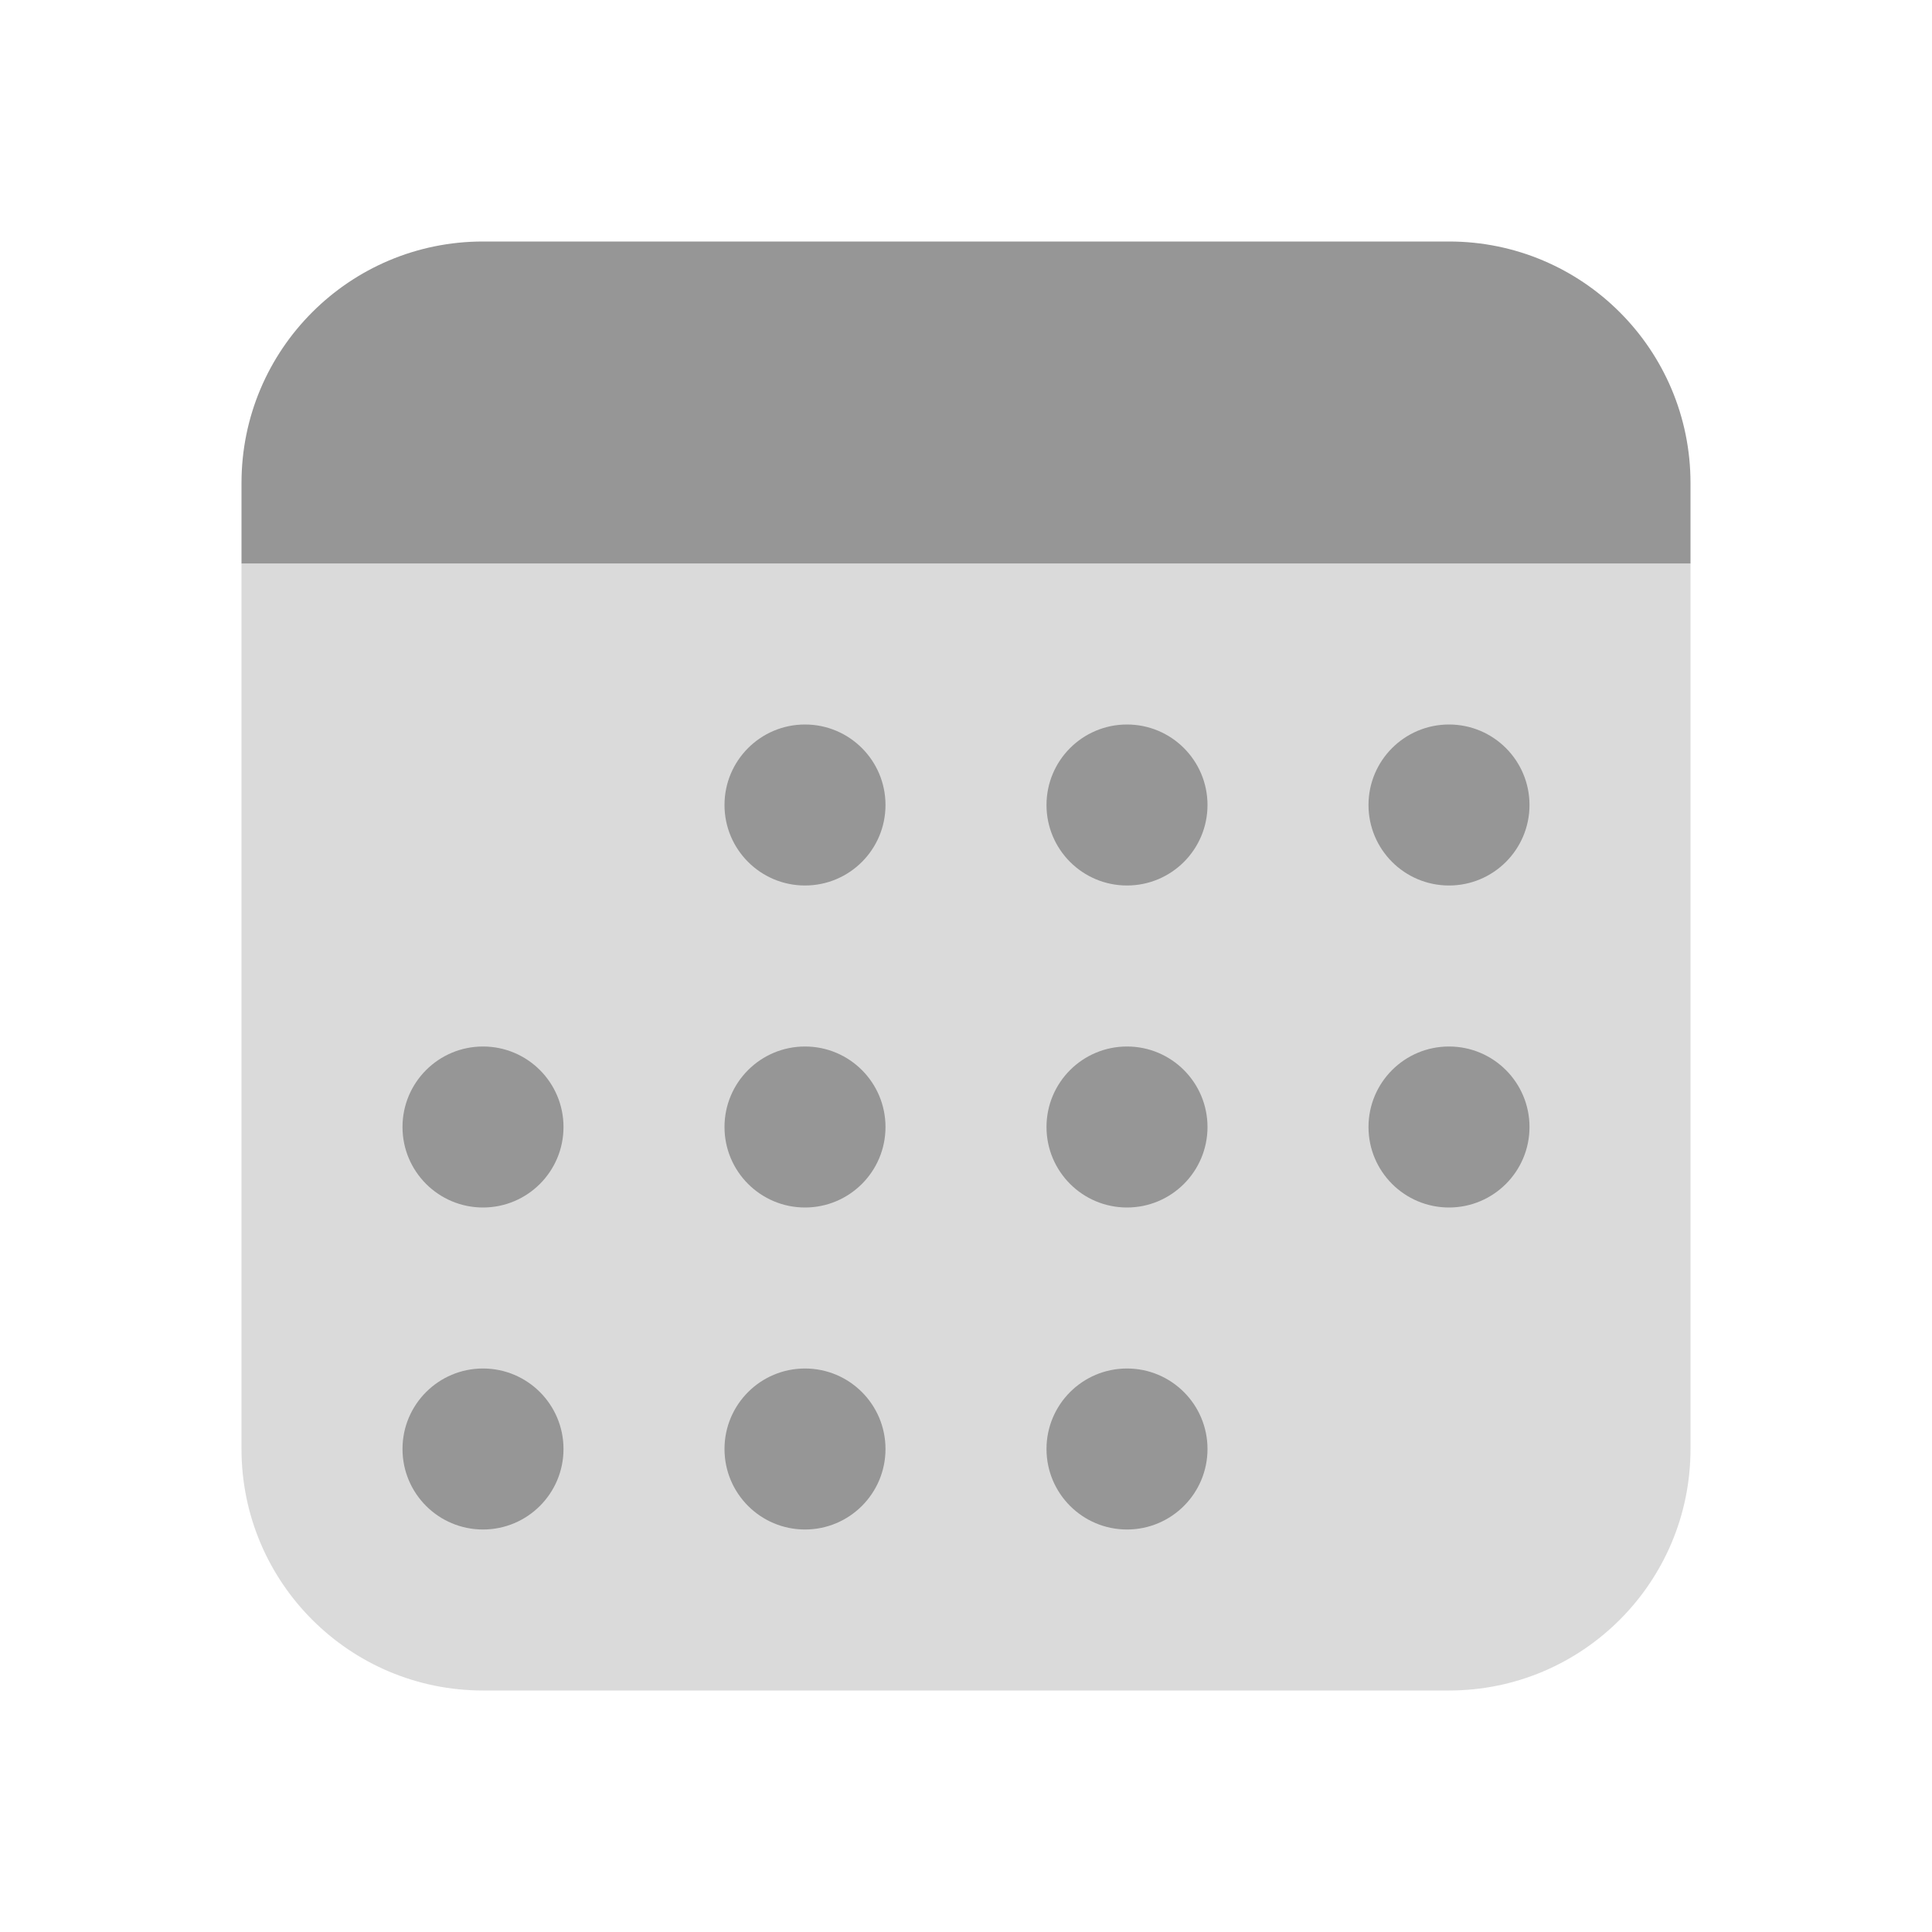
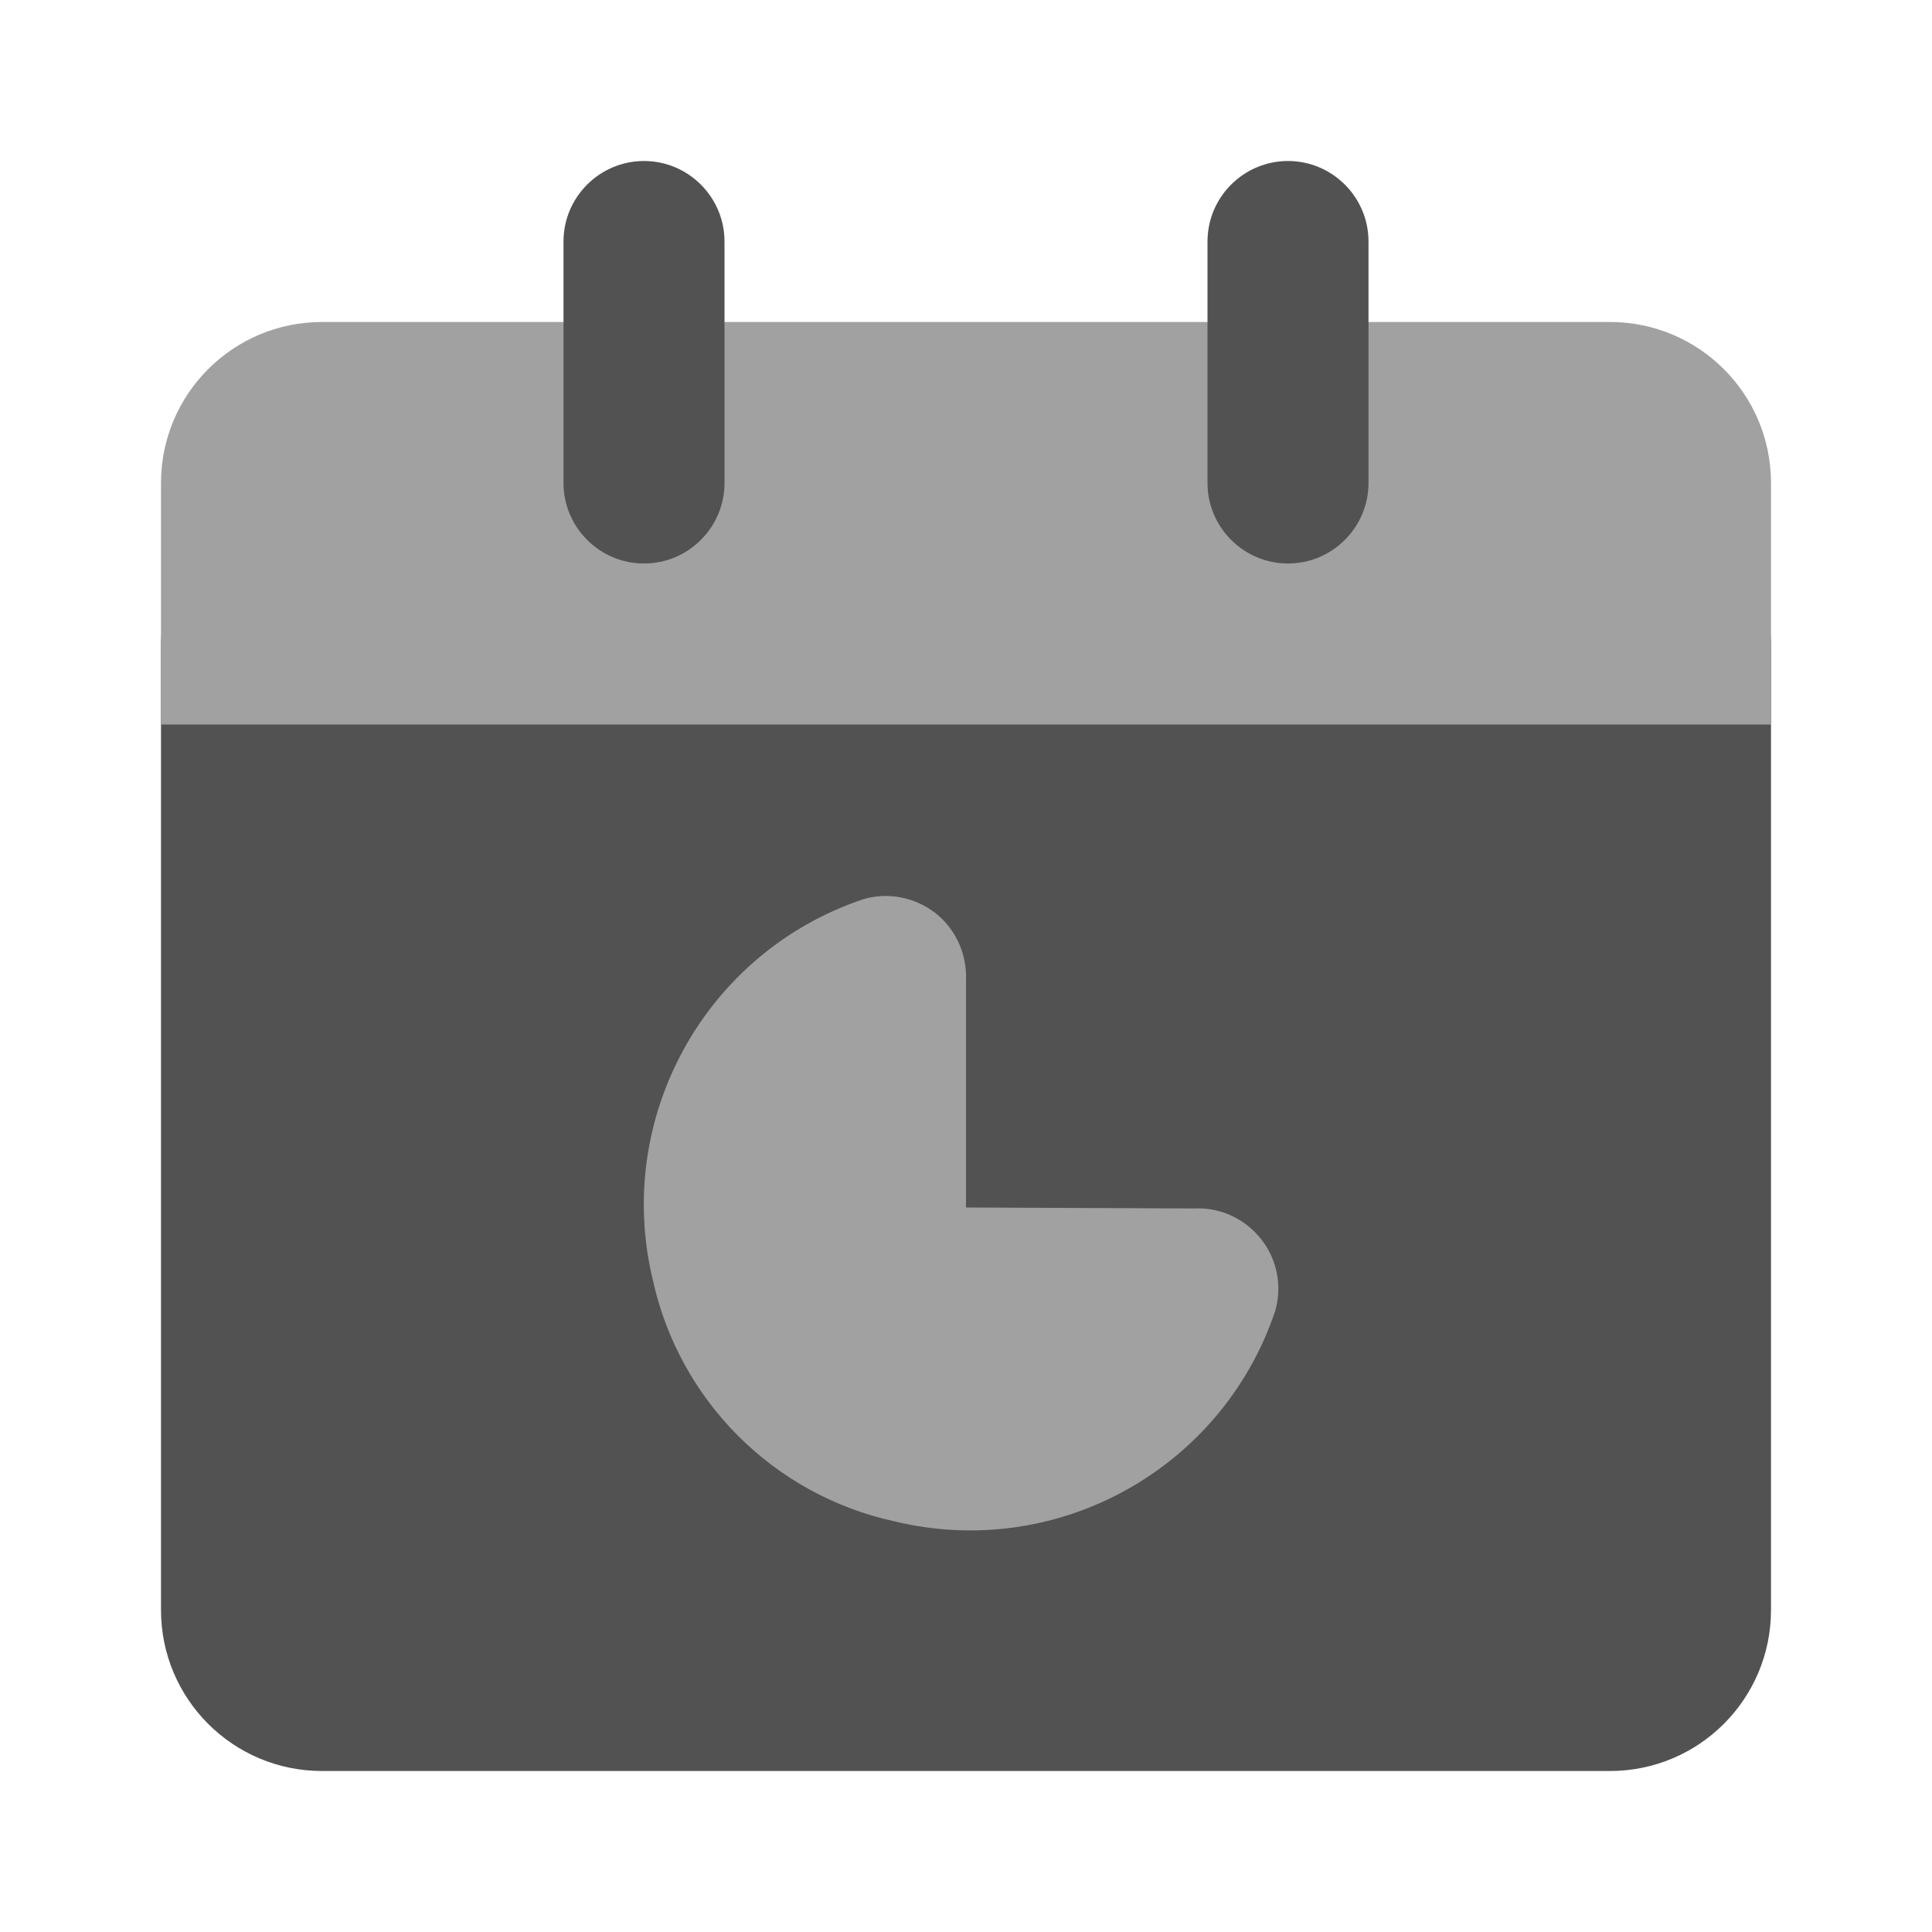
- <svg xmlns="http://www.w3.org/2000/svg" viewBox="0 0 24 24">
-   <path d="M18,21H6c-1.657,0-3-1.343-3-3V7h18v11C21,19.657,19.657,21,18,21z" opacity=".35" fill="#969696" />
-   <path d="M18,3H6C4.343,3,3,4.343,3,6v1h18V6C21,4.343,19.657,3,18,3z" fill="#969696" />
-   <circle cx="14" cy="18" r="1" fill="#969696" />
-   <circle cx="10" cy="18" r="1" fill="#969696" />
-   <circle cx="6" cy="18" r="1" fill="#969696" />
-   <circle cx="6" cy="14" r="1" fill="#969696" />
-   <circle cx="10" cy="14" r="1" fill="#969696" />
-   <circle cx="14" cy="14" r="1" fill="#969696" />
-   <circle cx="18" cy="14" r="1" fill="#969696" />
-   <circle cx="18" cy="10" r="1" fill="#969696" />
-   <circle cx="14" cy="10" r="1" fill="#969696" />
-   <circle cx="10" cy="10" r="1" fill="#969696" />
+ <svg xmlns="http://www.w3.org/2000/svg" width="24px" height="24px" viewBox="0 0 24 24" version="1.1">
+   <g id="surface1">
+     <path style=" stroke:none;fill-rule:nonzero;fill:rgb(32.157%,32.157%,32.157%);fill-opacity:1;" d="M 21 7 L 3 7 C 2.449 7 2 7.449 2 8 L 2 20 C 2 21.105 2.895 22 4 22 L 20 22 C 21.105 22 22 21.105 22 20 L 22 8 C 22 7.449 21.551 7 21 7 Z M 21 7 " />
+     <path style=" stroke:none;fill-rule:nonzero;fill:rgb(63.137%,63.137%,63.137%);fill-opacity:1;" d="M 22 6 L 22 9 L 2 9 L 2 6 C 2 4.895 2.895 4 4 4 L 20 4 C 21.105 4 22 4.895 22 6 Z M 12 15 L 12 12.172 C 12.012 11.848 11.871 11.539 11.617 11.34 C 11.363 11.145 11.027 11.078 10.719 11.172 C 8.758 11.832 7.625 13.887 8.109 15.898 C 8.438 17.398 9.609 18.57 11.109 18.898 C 13.125 19.387 15.176 18.254 15.84 16.289 C 15.93 15.98 15.867 15.648 15.668 15.395 C 15.469 15.141 15.16 14.996 14.84 15.012 Z M 12 15 " />
+     <path style=" stroke:none;fill-rule:nonzero;fill:rgb(32.157%,32.157%,32.157%);fill-opacity:1;" d="M 16 7 C 15.449 7 15 6.551 15 6 L 15 3 C 15 2.449 15.449 2 16 2 C 16.551 2 17 2.449 17 3 L 17 6 C 17 6.551 16.551 7 16 7 Z M 9 6 L 9 3 C 9 2.449 8.551 2 8 2 C 7.449 2 7 2.449 7 3 L 7 6 C 7 6.551 7.449 7 8 7 C 8.551 7 9 6.551 9 6 Z M 9 6 " />
+   </g>
</svg>
